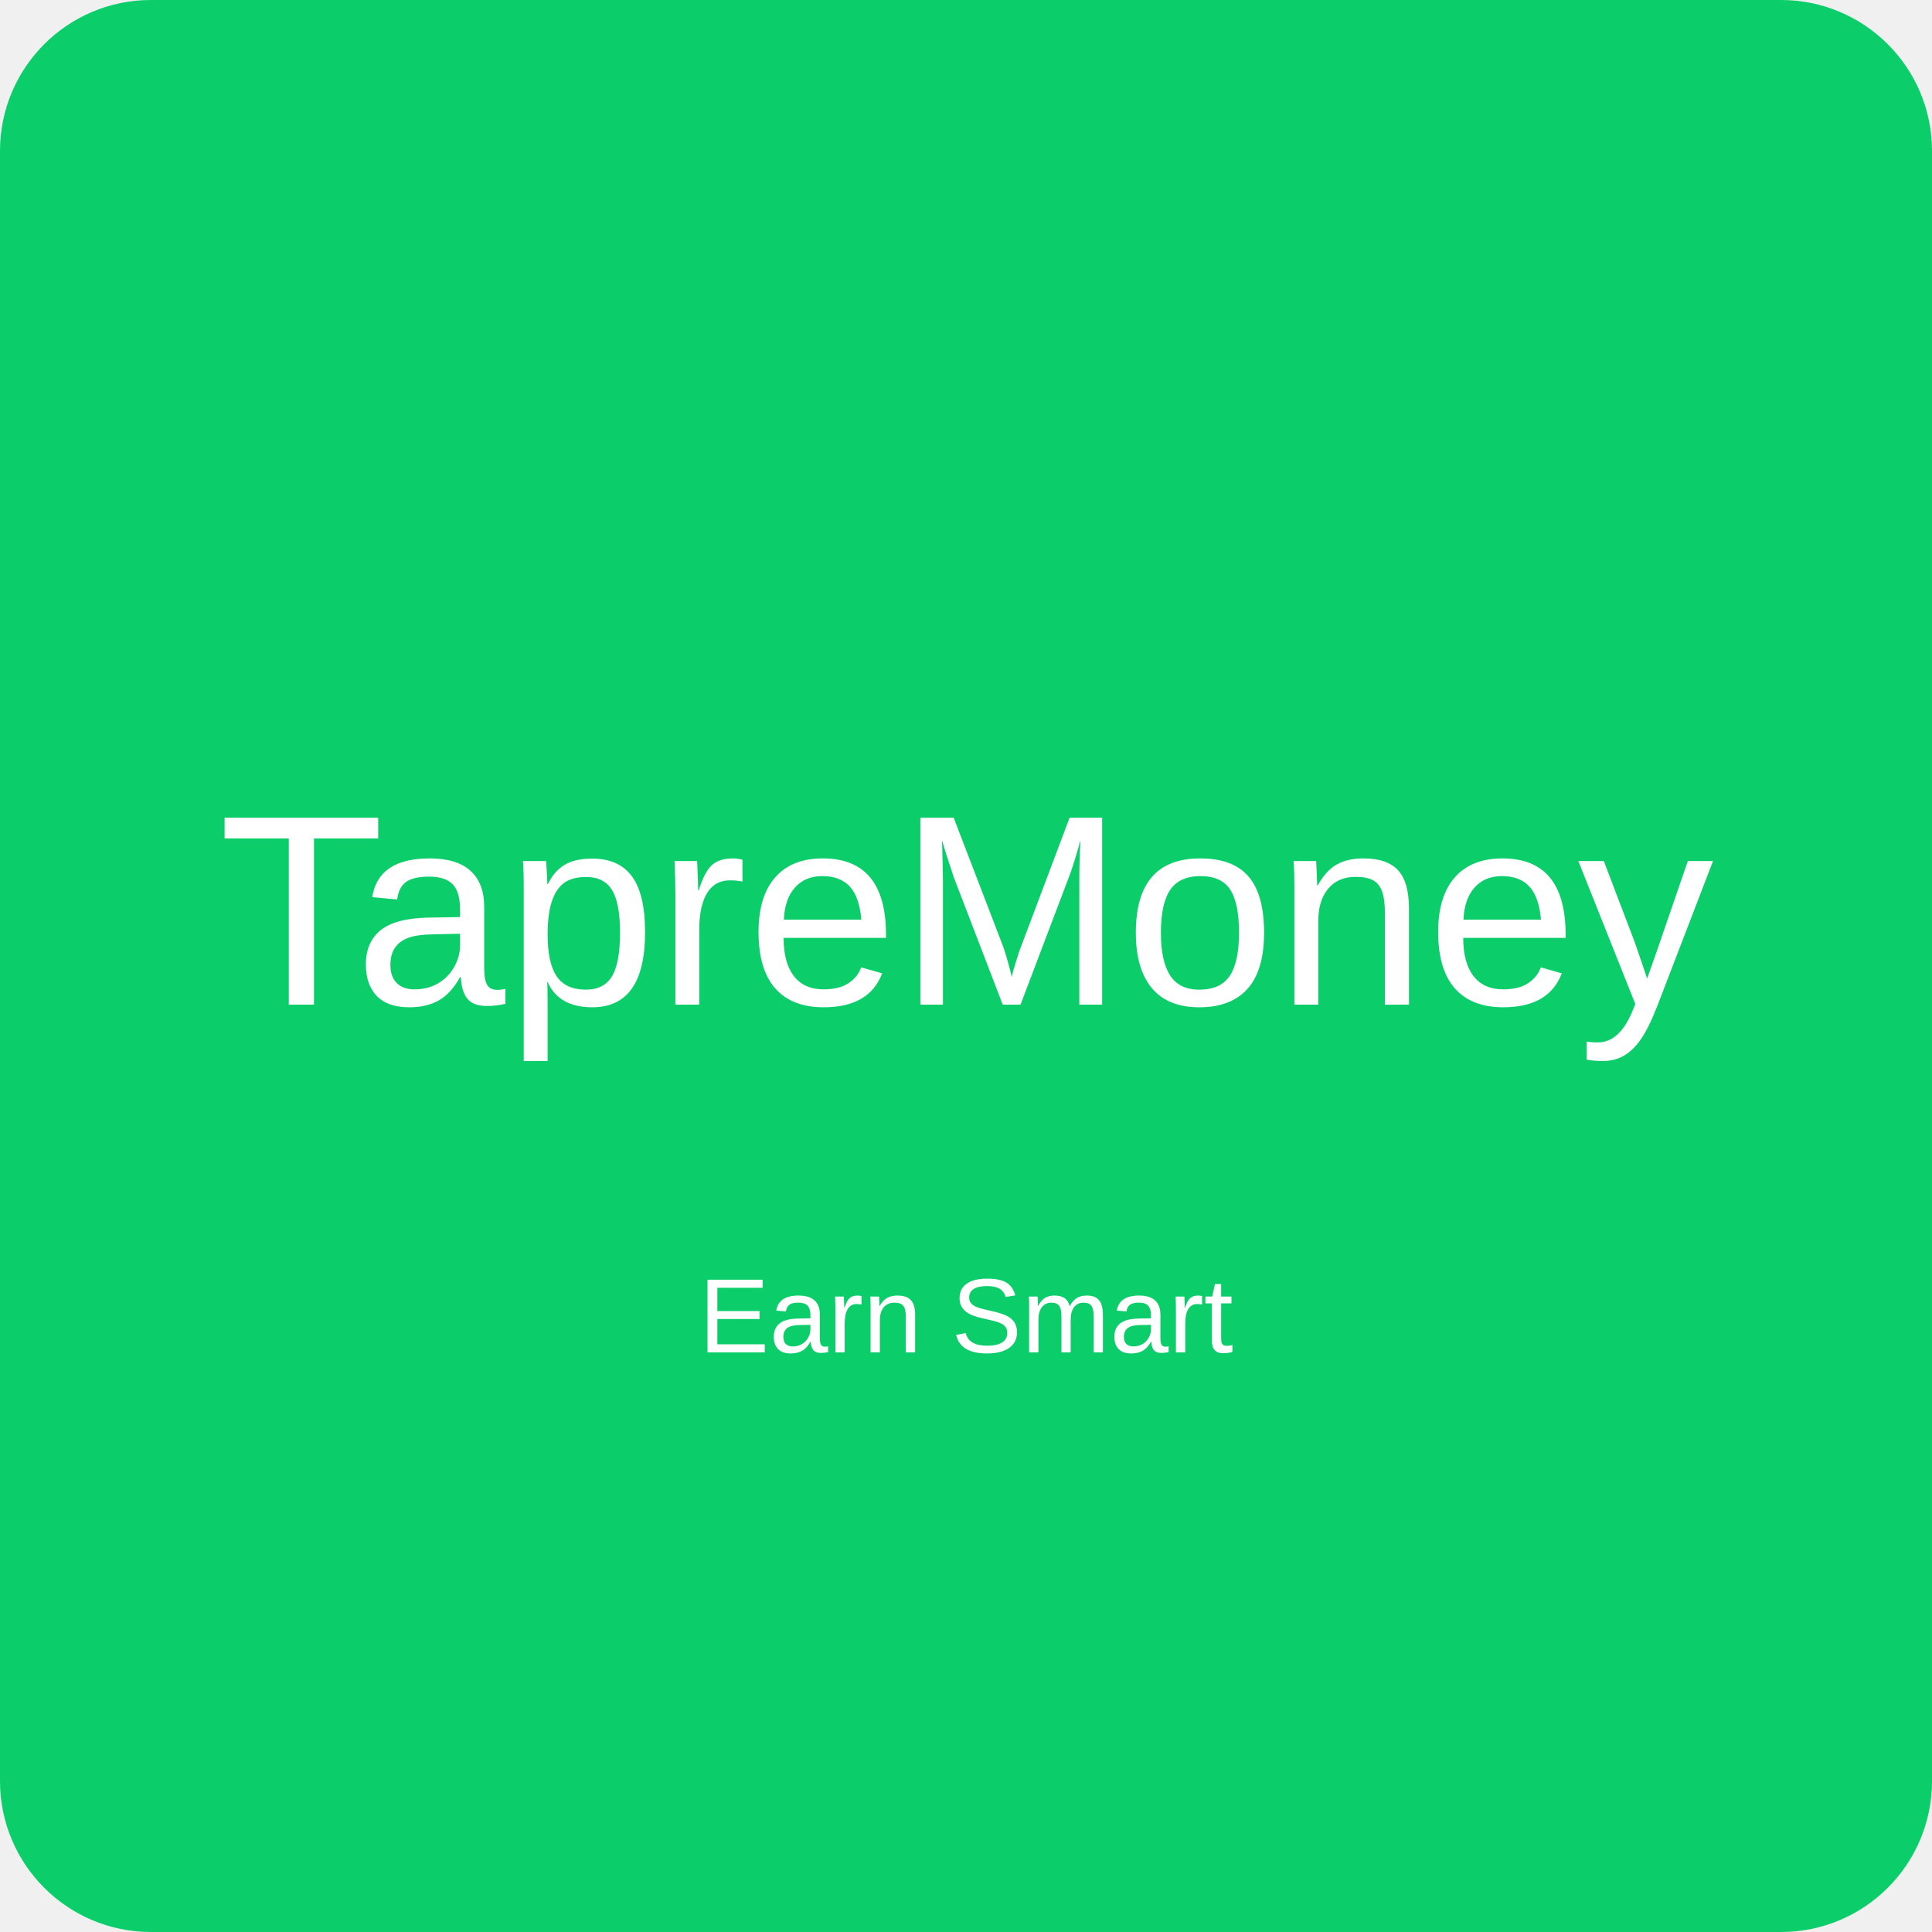
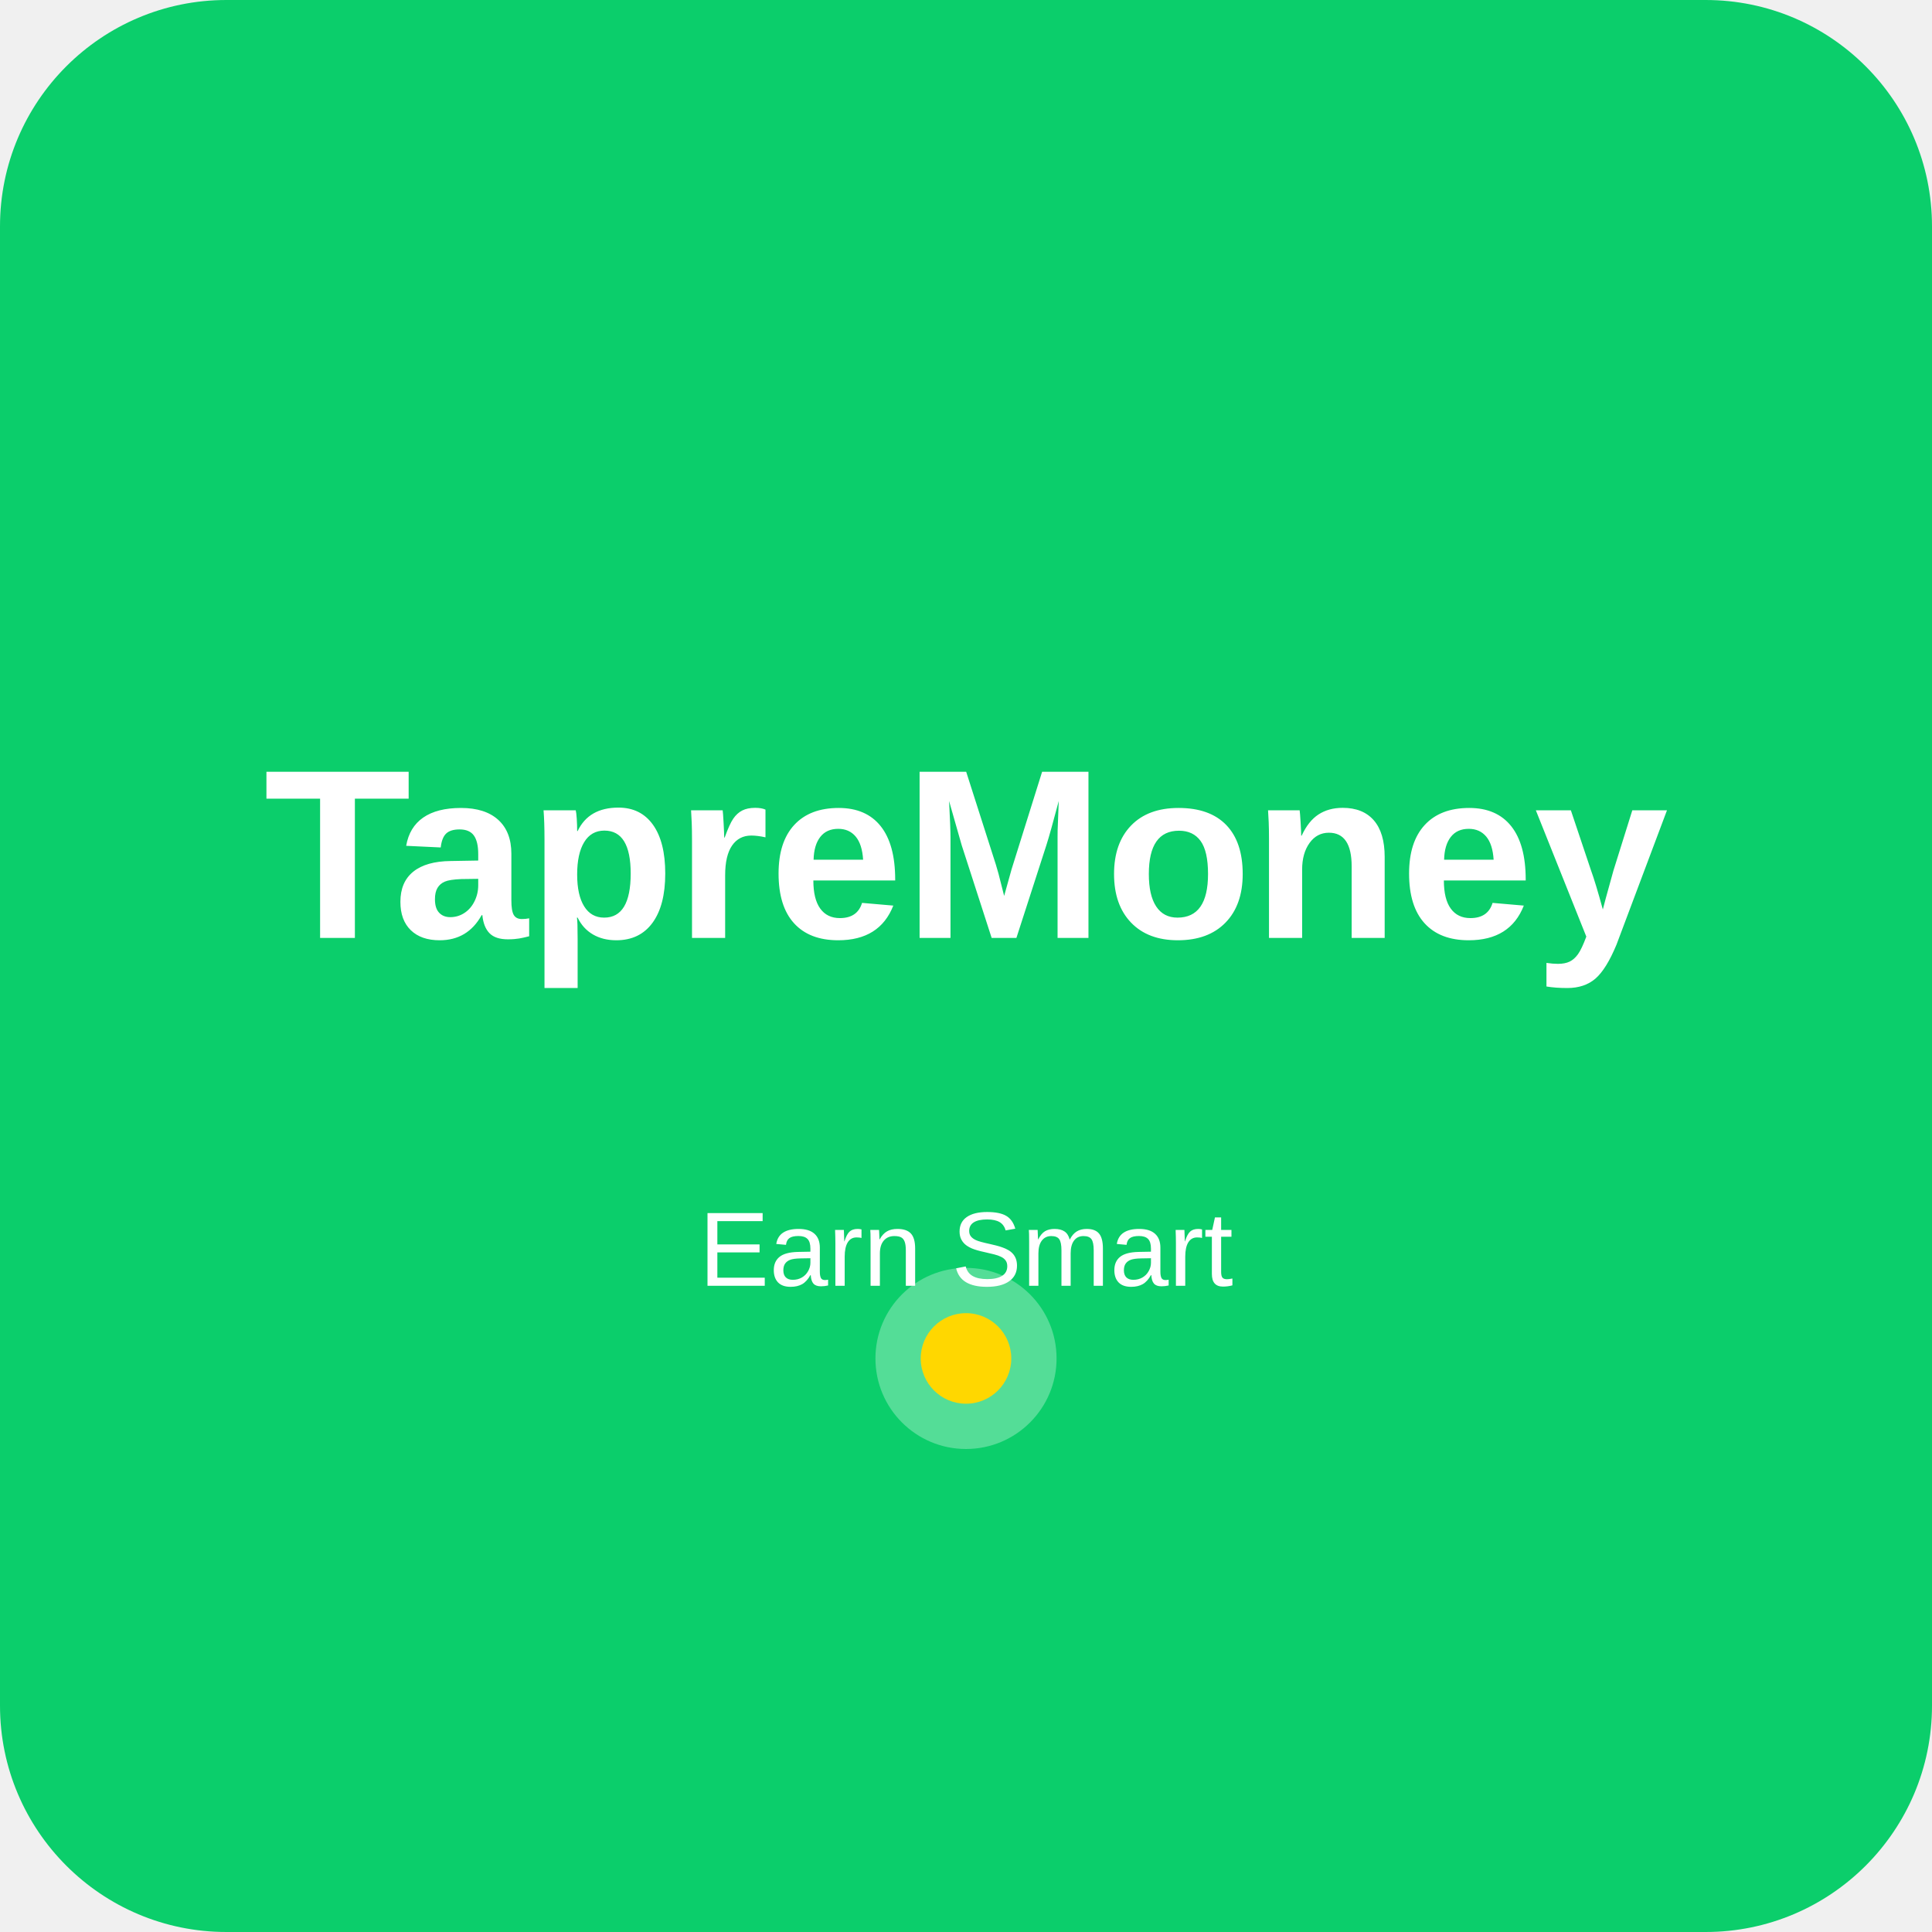
- <svg xmlns="http://www.w3.org/2000/svg" width="512" height="512">
-   <rect width="100%" height="100%" rx="40" fill="#0bce6b" />
-   <text x="50%" y="52%" font-family="Arial, Helvetica, sans-serif" font-size="72" fill="#fff" text-anchor="middle">TapreMoney</text>
-   <text x="50%" y="70%" font-family="Arial, Helvetica, sans-serif" font-size="28" fill="#fff" text-anchor="middle">Earn Smart</text>
+ <svg xmlns="http://www.w3.org/2000/svg" width="512" height="512" viewBox="0 0 512 512">
+   <rect width="512" height="512" rx="60" fill="#0bce6b" />
+   <text x="50%" y="45%" font-family="Poppins, Arial, Helvetica, sans-serif" font-size="64" font-weight="700" fill="#ffffff" text-anchor="middle" dominant-baseline="middle">
+     TapreMoney
+   </text>
+   <text x="50%" y="65%" font-family="Poppins, Arial, Helvetica, sans-serif" font-size="28" font-weight="500" fill="#ffffff" text-anchor="middle" dominant-baseline="middle">
+     Earn Smart
+   </text>
+   <circle cx="256" cy="360" r="24" fill="#fff" opacity="0.3" />
+   <circle cx="256" cy="360" r="12" fill="#ffd700" />
</svg>
